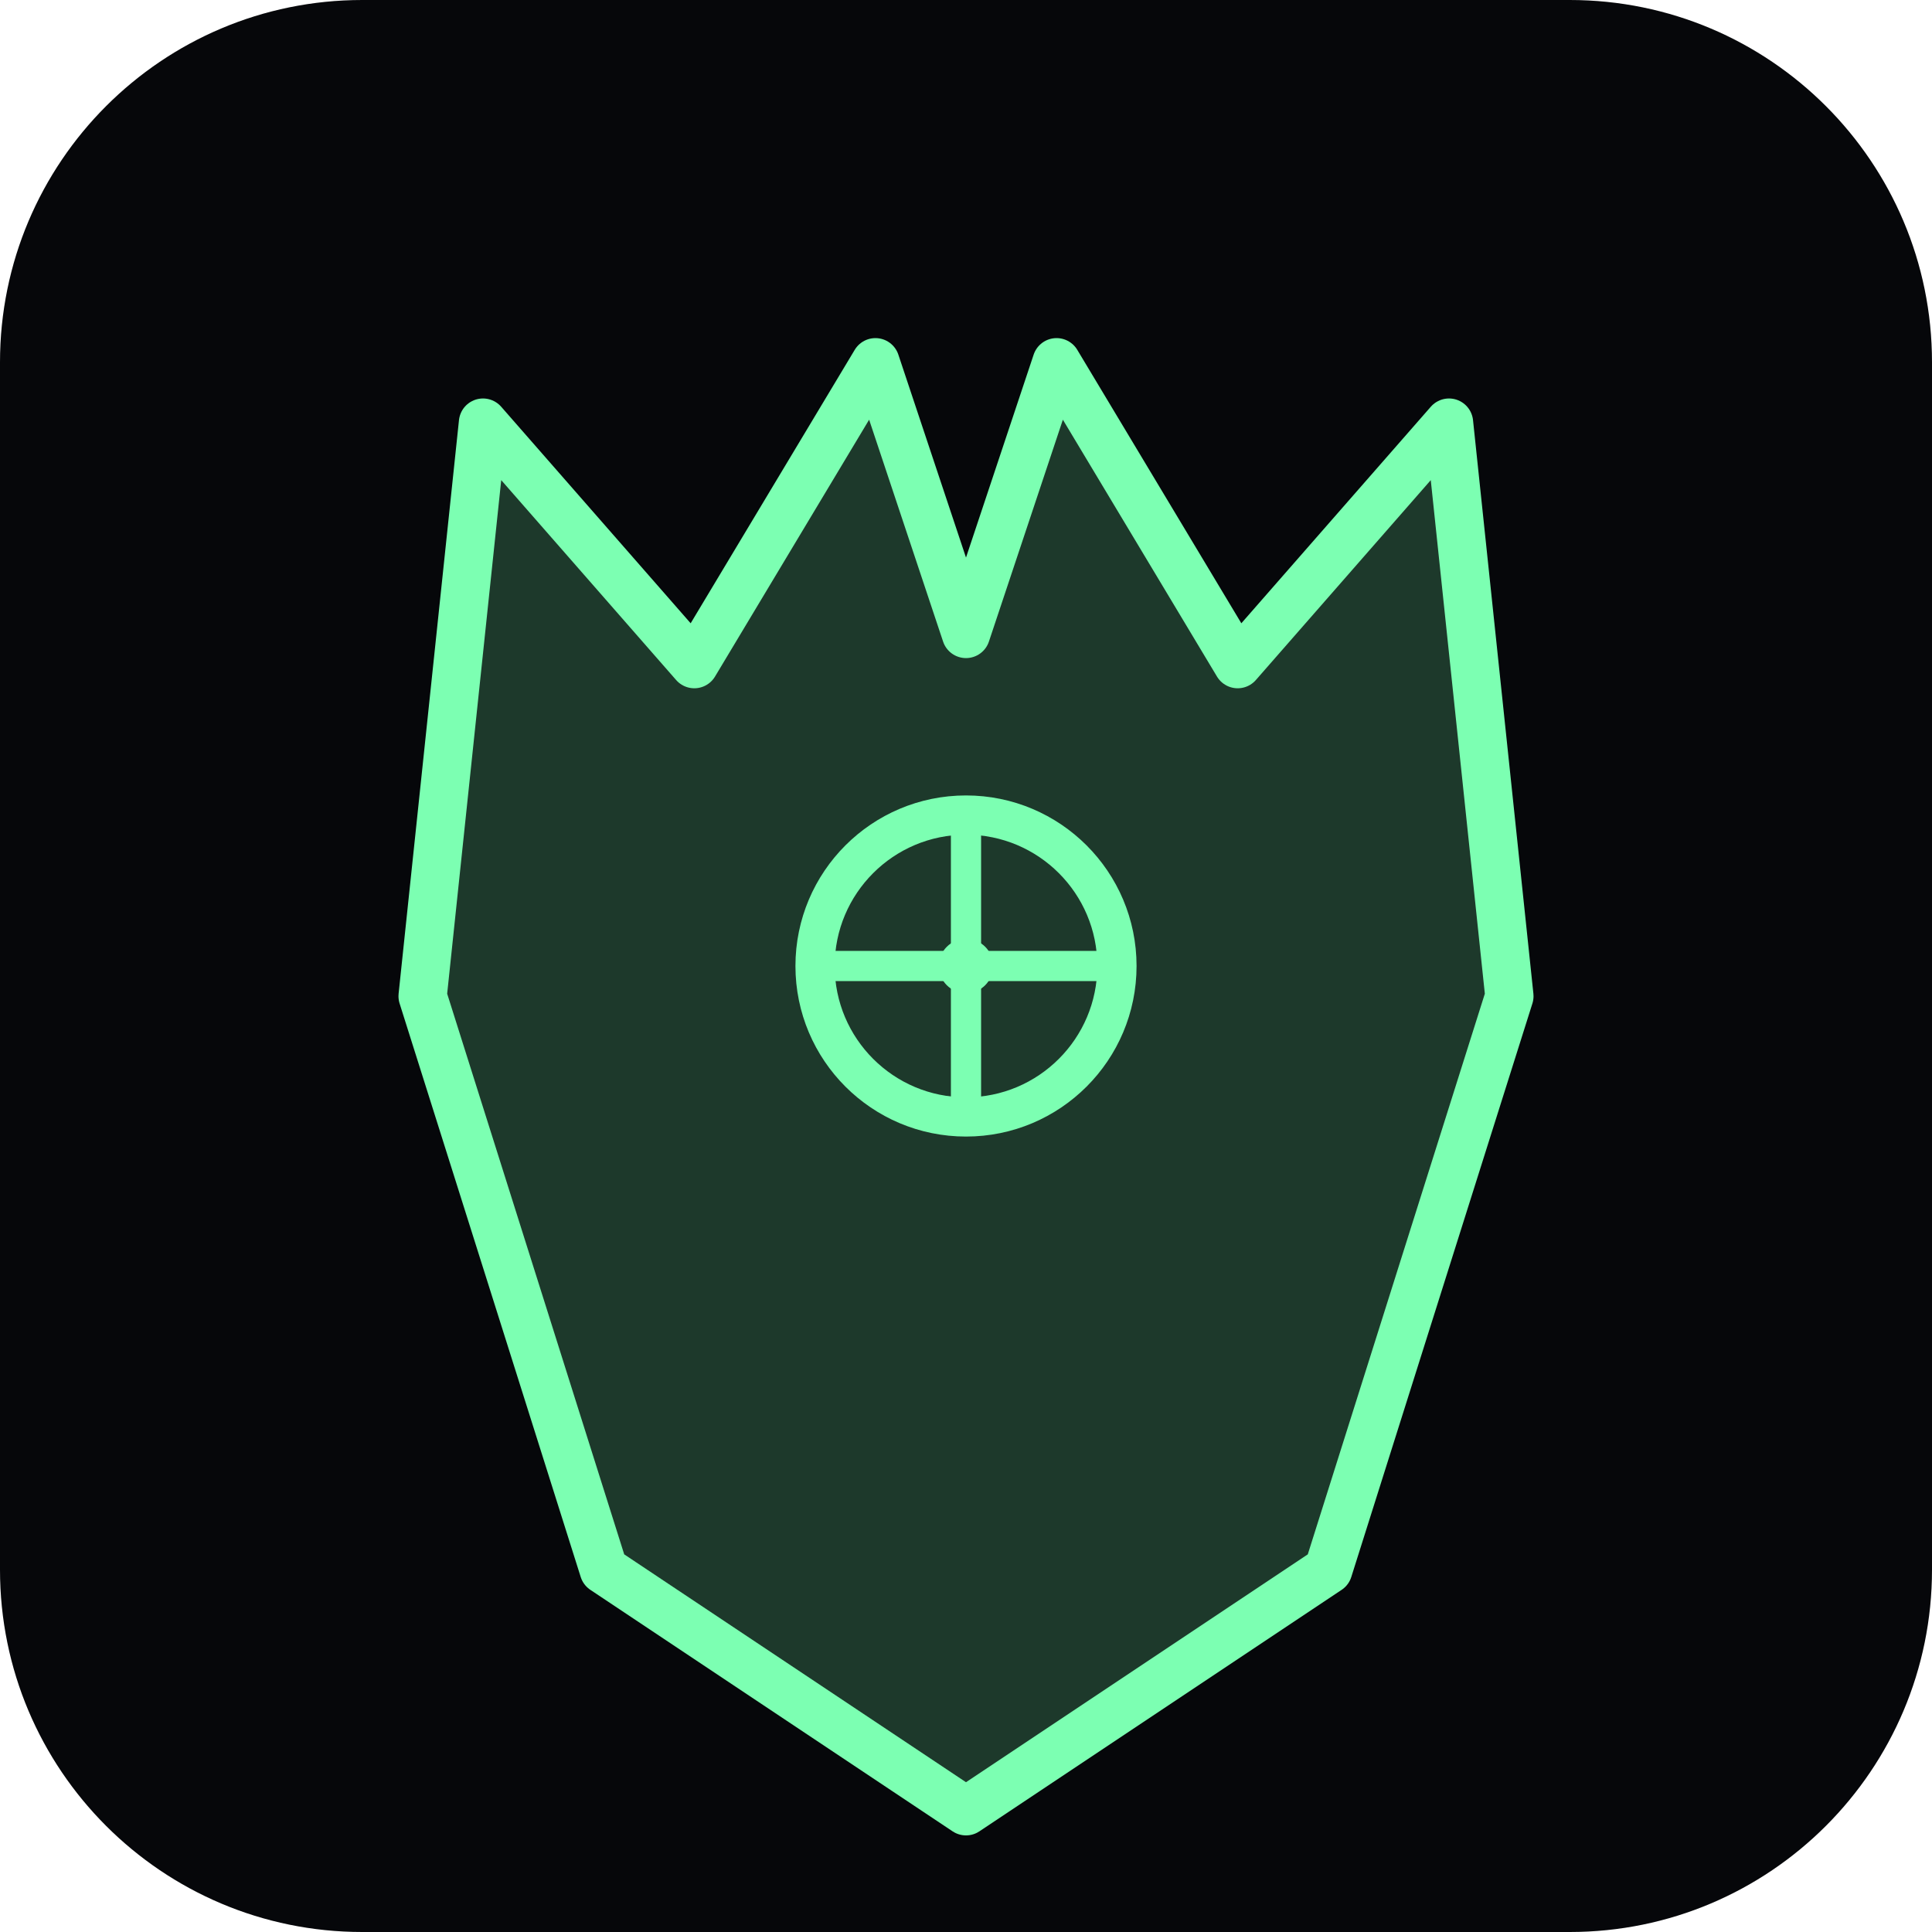
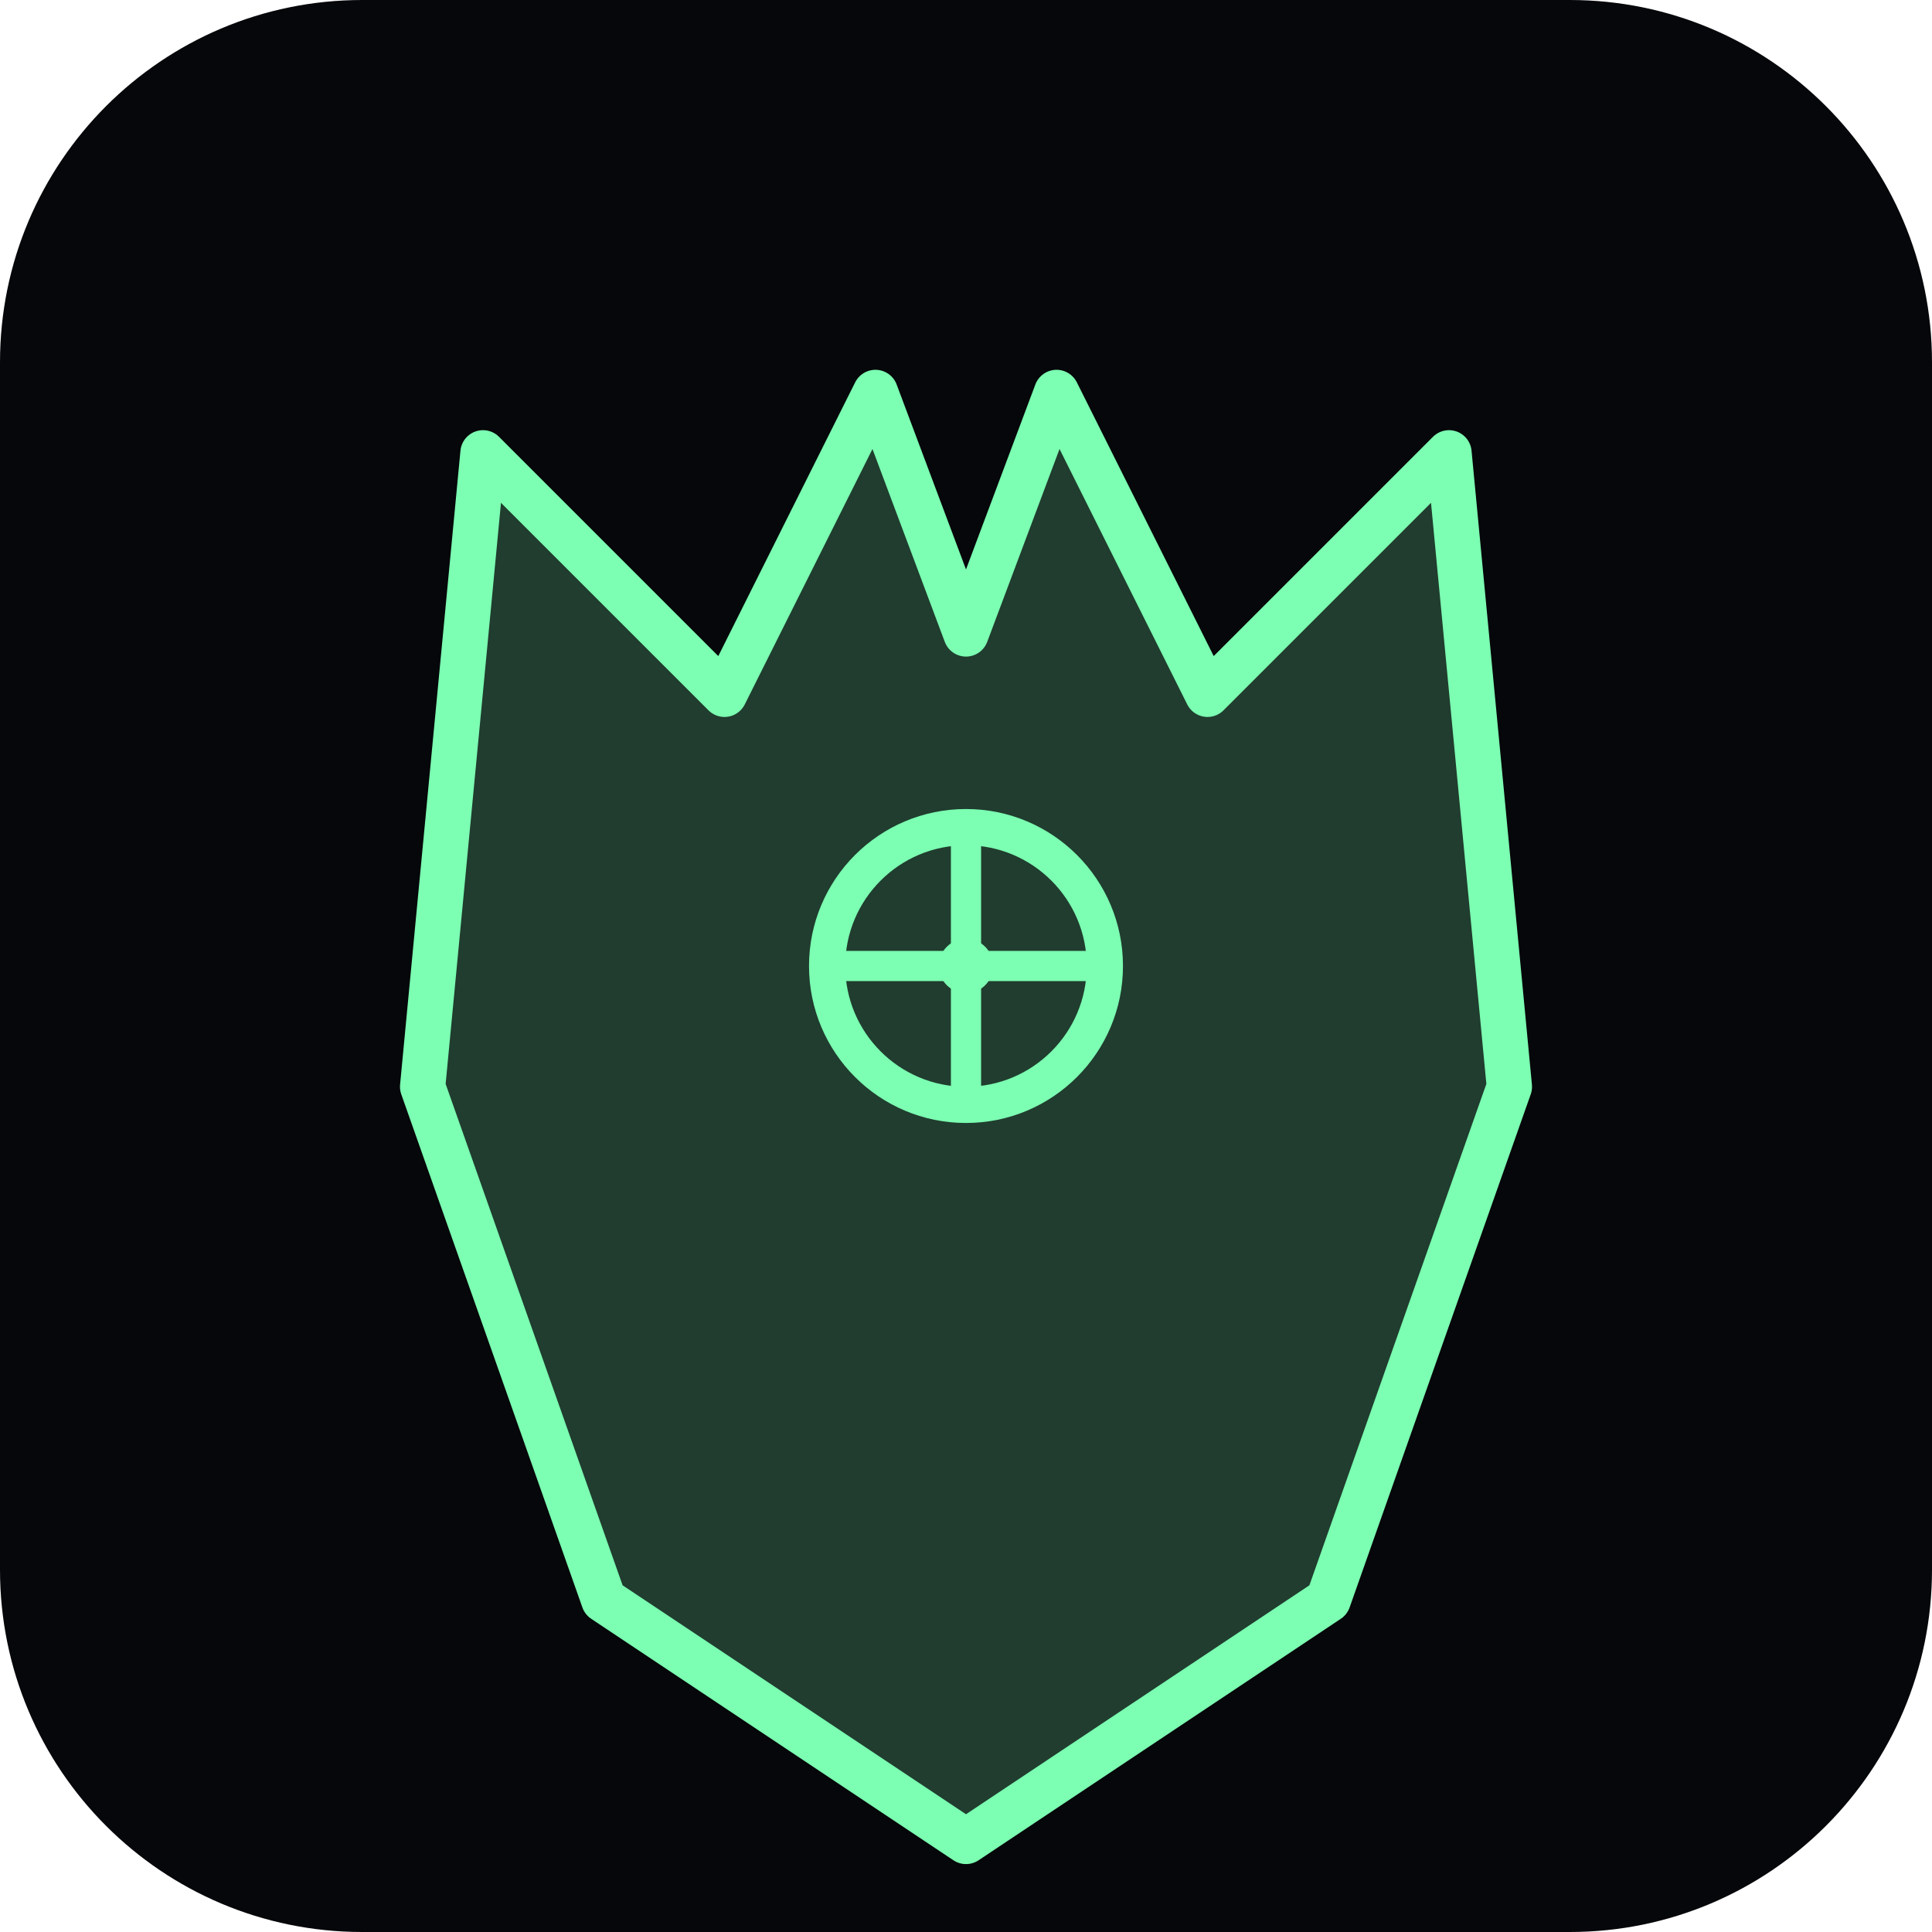
<svg xmlns="http://www.w3.org/2000/svg" viewBox="0 0 64 64">
  <rect width="64" height="64" rx="12" fill="#06070a" />
-   <g transform="translate(32,34)" stroke="#7cffb2" stroke-linejoin="round" fill="none">
-     <path fill="#7cffb2" fill-opacity=".2" stroke-width="1.6" d="M-18 -1 L-16 -20 L-9 -12 L-3 -22 L0 -13 L3 -22 L9 -12 L16 -20 L18 -1 L12 18 L0 26 L-12 18 Z" />
-     <circle cx="0" cy="-2" r="5" stroke-width="1.3" />
-     <path stroke-width="1" d="M0 -7 V3 M-5 -2 H5" />
-     <circle cx="0" cy="-2" r=".9" fill="#7cffb2" stroke="none" />
+   <g transform="translate(32,35)" stroke="#7cffb2" fill="none" stroke-linejoin="round">
+     <path fill="#7cffb2" fill-opacity=".22" stroke-width="1.5" d="M-18 1 L-16 -20 L-8 -12 L-3 -22 L0 -14 L3 -22 L8 -12 L16 -20 L18 1 L12 18 L0 26 L-12 18 Z" />
+     <circle cx="0" cy="-3" r="4.6" stroke-width="1.2" />
+     <path stroke-width="1" d="M0 -7.4 V1.4 M-4.4 -3 H4.4" />
+     <circle cx="0" cy="-3" r=".9" fill="#7cffb2" stroke="none" />
  </g>
</svg>
